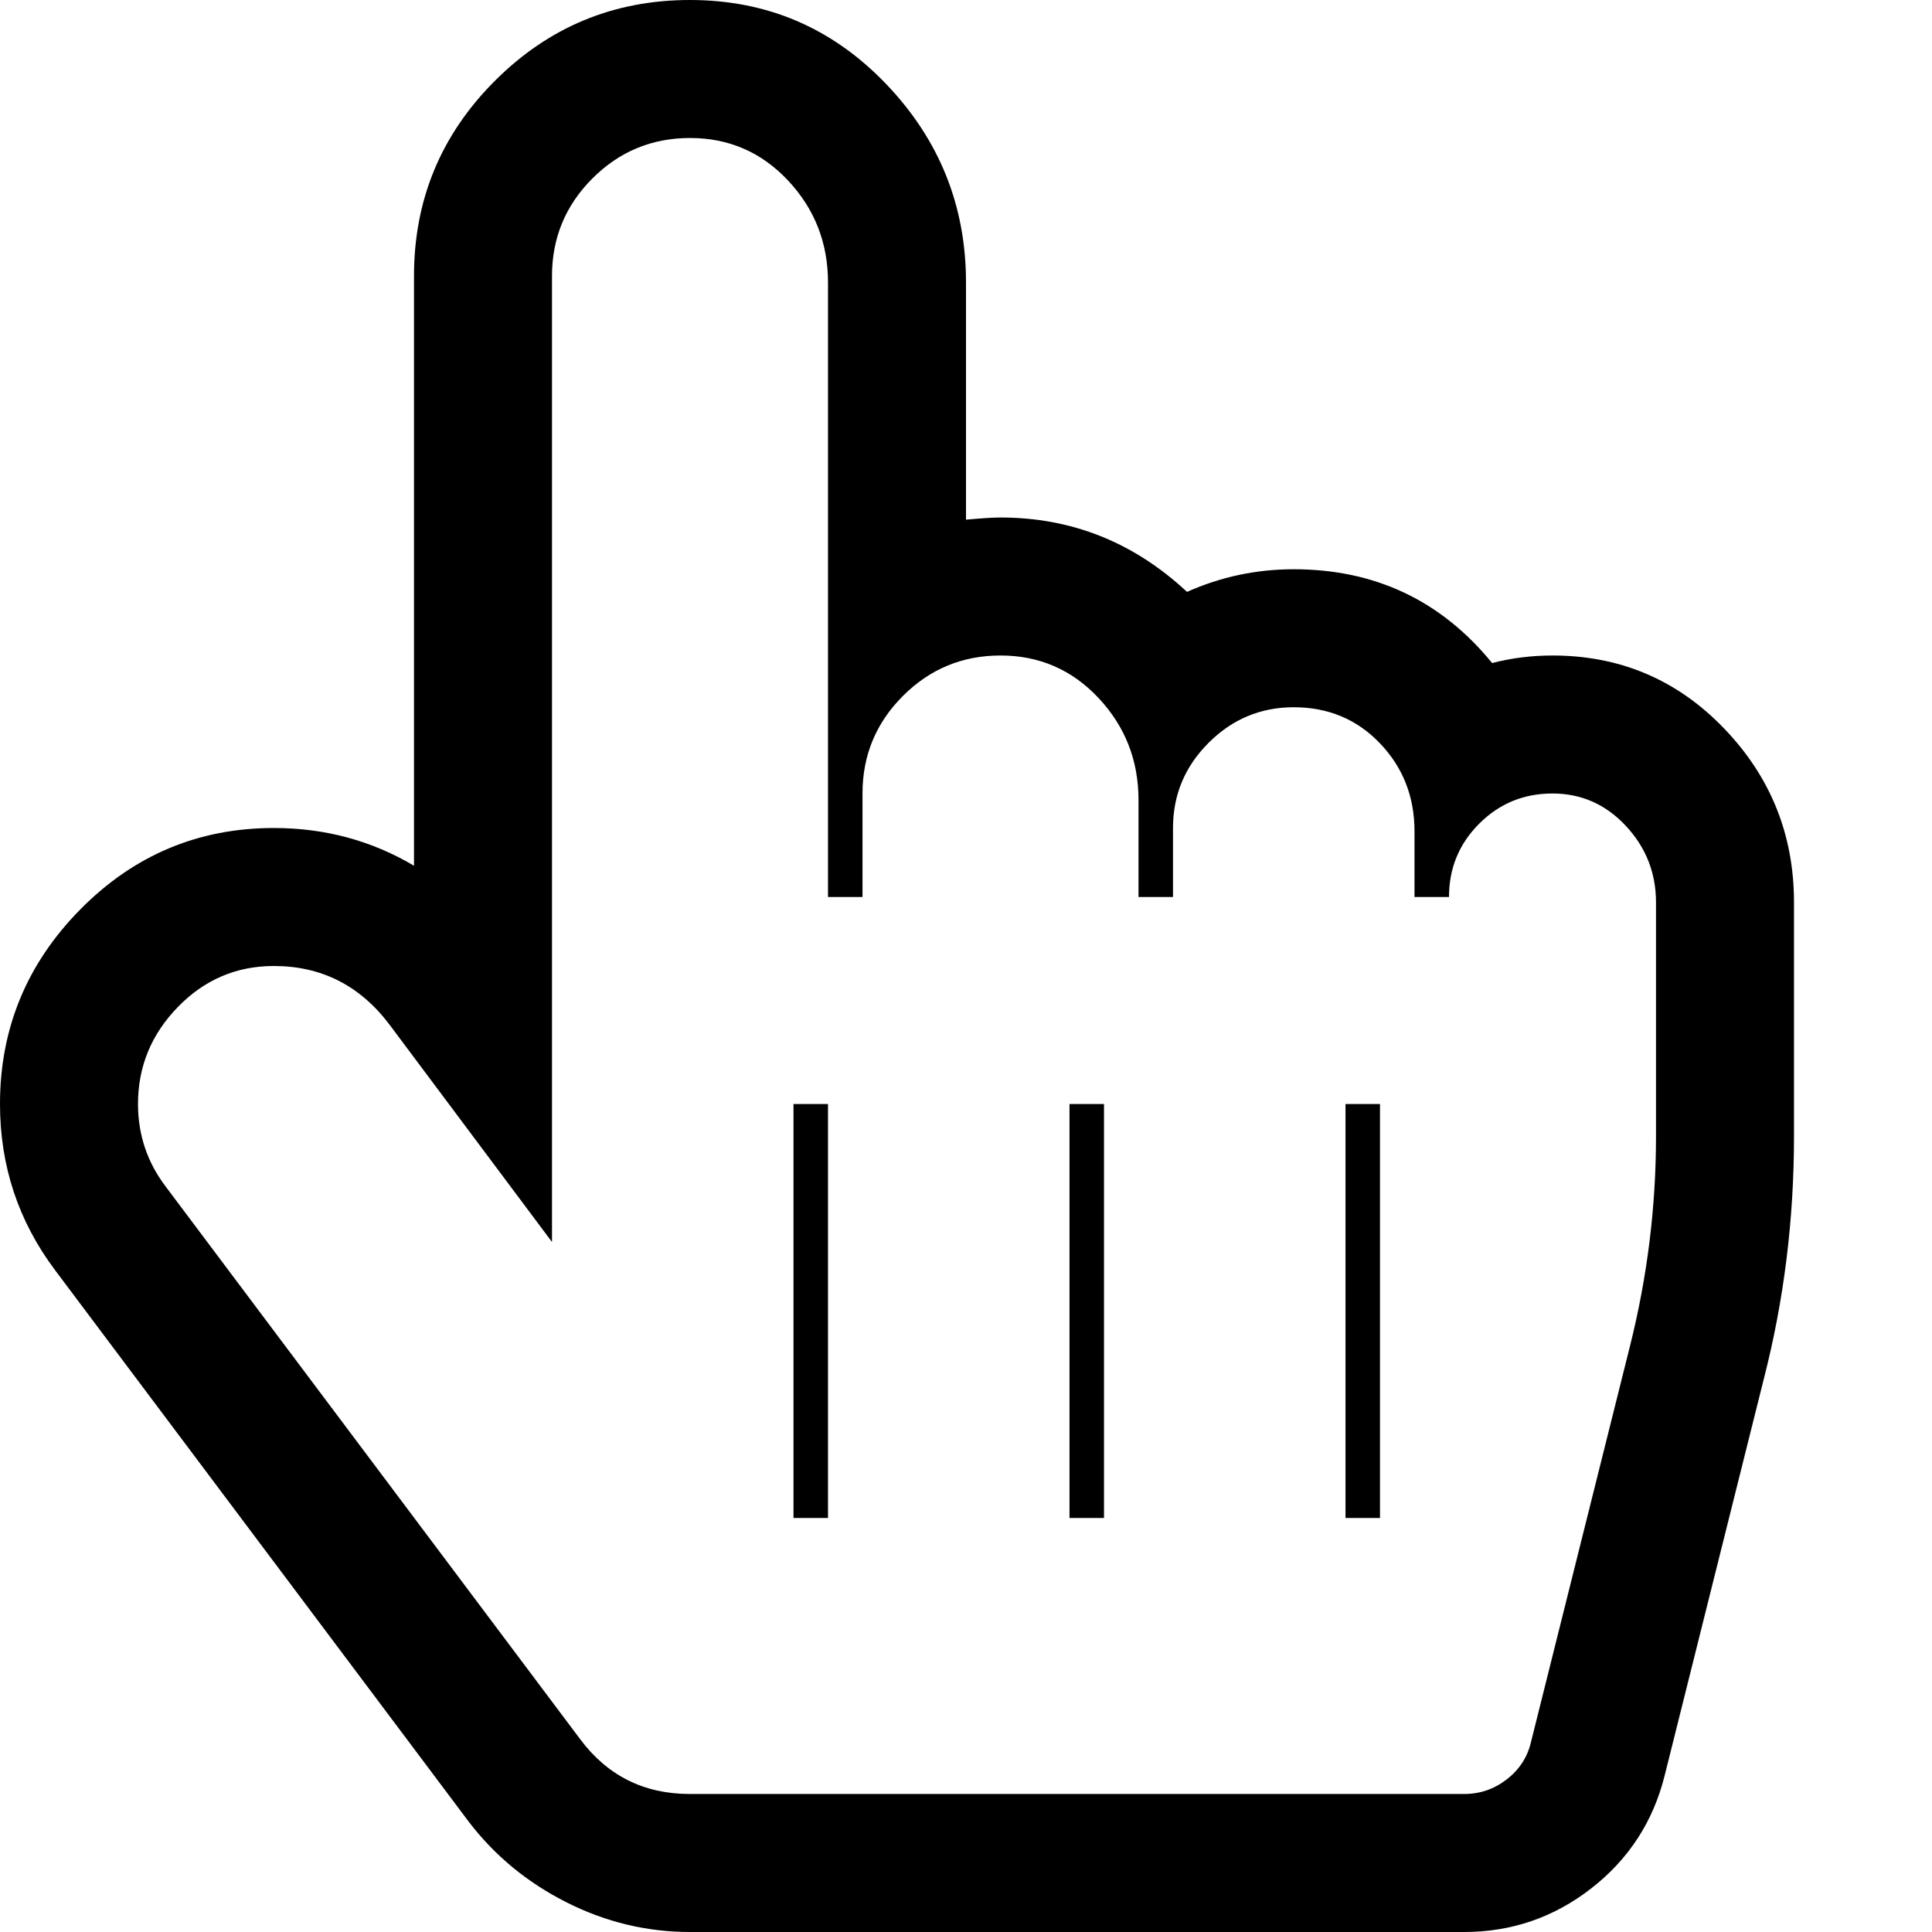
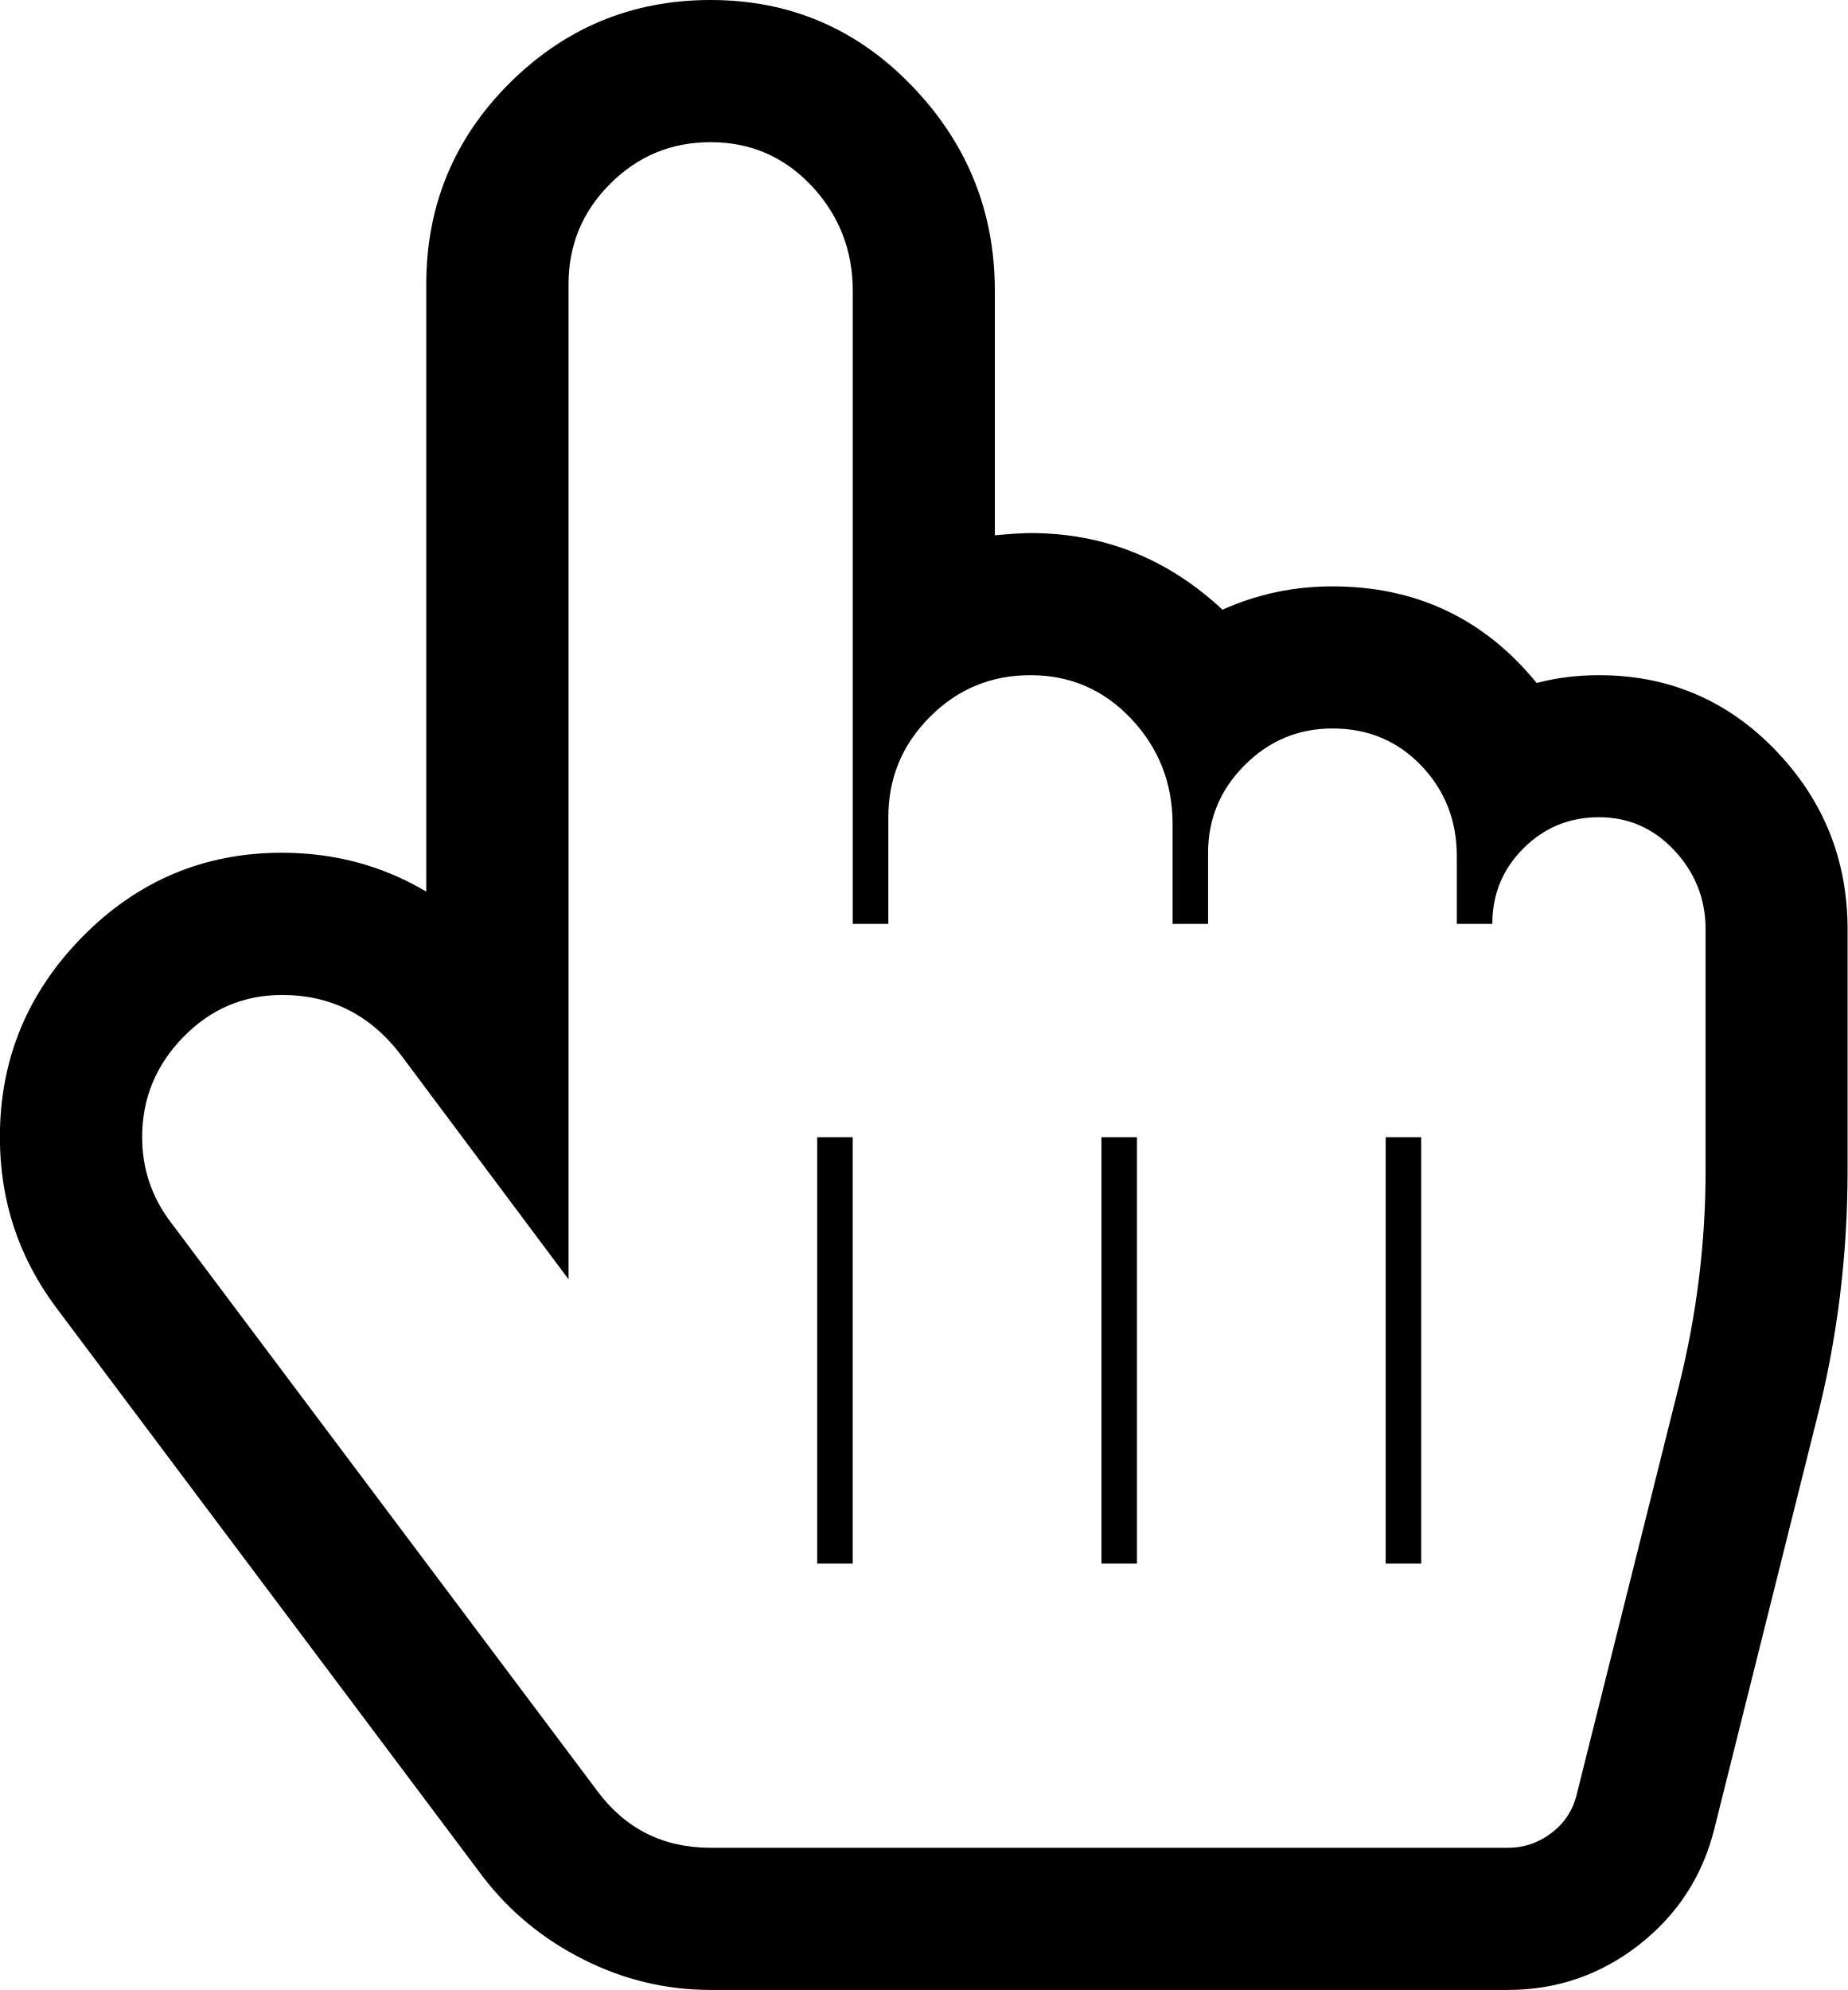
- <svg xmlns="http://www.w3.org/2000/svg" height="1792" viewBox="0 0 1792 1792" width="1792">
-   <path d="M640 128q-53 0-90.5 37.5t-37.5 90.5v896l-151-202q-41-54-107-54-52 0-89 38t-37 90q0 43 26 77l384 512q38 51 102 51h718q22 0 39.5-13.5t22.5-34.5l92-368q24-96 24-194v-217q0-41-28-71t-68-30-68 28-28 68h-32v-61q0-48-32-81.5t-80-33.5q-46 0-79 33t-33 79v64h-32v-90q0-55-37-94.5t-91-39.5q-53 0-90.5 37.5t-37.5 90.5v96h-32v-570q0-55-37-94.5t-91-39.5zm0-128q107 0 181.5 77.5t74.5 184.5v220q22-2 32-2 99 0 173 69 47-21 99-21 113 0 184 87 27-7 56-7 94 0 159 67.5t65 161.5v217q0 116-28 225l-92 368q-16 64-68 104.5t-118 40.5h-718q-60 0-114.5-27.5t-90.5-74.5l-384-512q-51-68-51-154 0-105 74.5-180.5t179.5-75.5q71 0 130 35v-547q0-106 75-181t181-75zm128 1408v-384h-32v384h32zm256 0v-384h-32v384h32zm256 0v-384h-32v384h32z" />
+ <svg xmlns="http://www.w3.org/2000/svg" version="1.1" id="Layer_1" x="0px" y="0px" width="32px" height="34.461px" viewBox="880 878.769 32 34.461" enable-background="new 880 878.769 32 34.461" xml:space="preserve">
+   <path d="M892.308,881.231c-0.679,0-1.26,0.24-1.74,0.721c-0.481,0.48-0.721,1.061-0.721,1.74v17.23l-2.904-3.885  c-0.526-0.692-1.211-1.038-2.058-1.038c-0.667,0-1.237,0.244-1.712,0.73c-0.474,0.487-0.711,1.064-0.711,1.731  c0,0.551,0.167,1.045,0.5,1.48l7.385,9.846c0.487,0.654,1.141,0.981,1.961,0.981h13.808c0.282,0,0.535-0.087,0.76-0.26  s0.369-0.395,0.433-0.664l1.77-7.076c0.308-1.231,0.462-2.475,0.462-3.731v-4.173c0-0.525-0.18-0.98-0.539-1.365  s-0.795-0.577-1.308-0.577s-0.948,0.18-1.308,0.539s-0.539,0.795-0.539,1.308h-0.615v-1.173c0-0.615-0.205-1.138-0.615-1.567  c-0.41-0.429-0.923-0.644-1.538-0.644c-0.59,0-1.097,0.211-1.52,0.634c-0.423,0.423-0.635,0.93-0.635,1.52v1.23h-0.615v-1.73  c0-0.705-0.237-1.311-0.712-1.817s-1.057-0.76-1.75-0.76c-0.68,0-1.26,0.241-1.74,0.721c-0.481,0.481-0.721,1.061-0.721,1.74v1.846  h-0.616v-10.961c0-0.705-0.237-1.311-0.711-1.817C893.583,881.484,893,881.231,892.308,881.231z M892.308,878.769  c1.372,0,2.535,0.497,3.49,1.491c0.956,0.993,1.433,2.176,1.433,3.548v4.231c0.282-0.026,0.487-0.039,0.615-0.039  c1.27,0,2.379,0.442,3.327,1.327c0.603-0.27,1.237-0.404,1.904-0.404c1.448,0,2.628,0.558,3.538,1.673  c0.346-0.09,0.705-0.135,1.077-0.135c1.205,0,2.224,0.433,3.058,1.298c0.834,0.865,1.25,1.9,1.25,3.105v4.173  c0,1.487-0.18,2.93-0.539,4.327l-1.769,7.077c-0.205,0.82-0.642,1.49-1.308,2.01c-0.667,0.519-1.424,0.778-2.27,0.778h-13.808  c-0.769,0-1.503-0.176-2.202-0.528s-1.279-0.83-1.741-1.433l-7.384-9.847c-0.654-0.872-0.981-1.858-0.981-2.961  c0-1.347,0.478-2.503,1.433-3.472c0.955-0.968,2.106-1.452,3.452-1.452c0.91,0,1.743,0.224,2.5,0.673v-10.519  c0-1.359,0.48-2.52,1.442-3.481C889.789,879.25,890.949,878.769,892.308,878.769z M894.769,905.846v-7.384h-0.615v7.384H894.769z   M899.692,905.846v-7.384h-0.615v7.384H899.692z M904.615,905.846v-7.384H904v7.384H904.615z" />
</svg>
